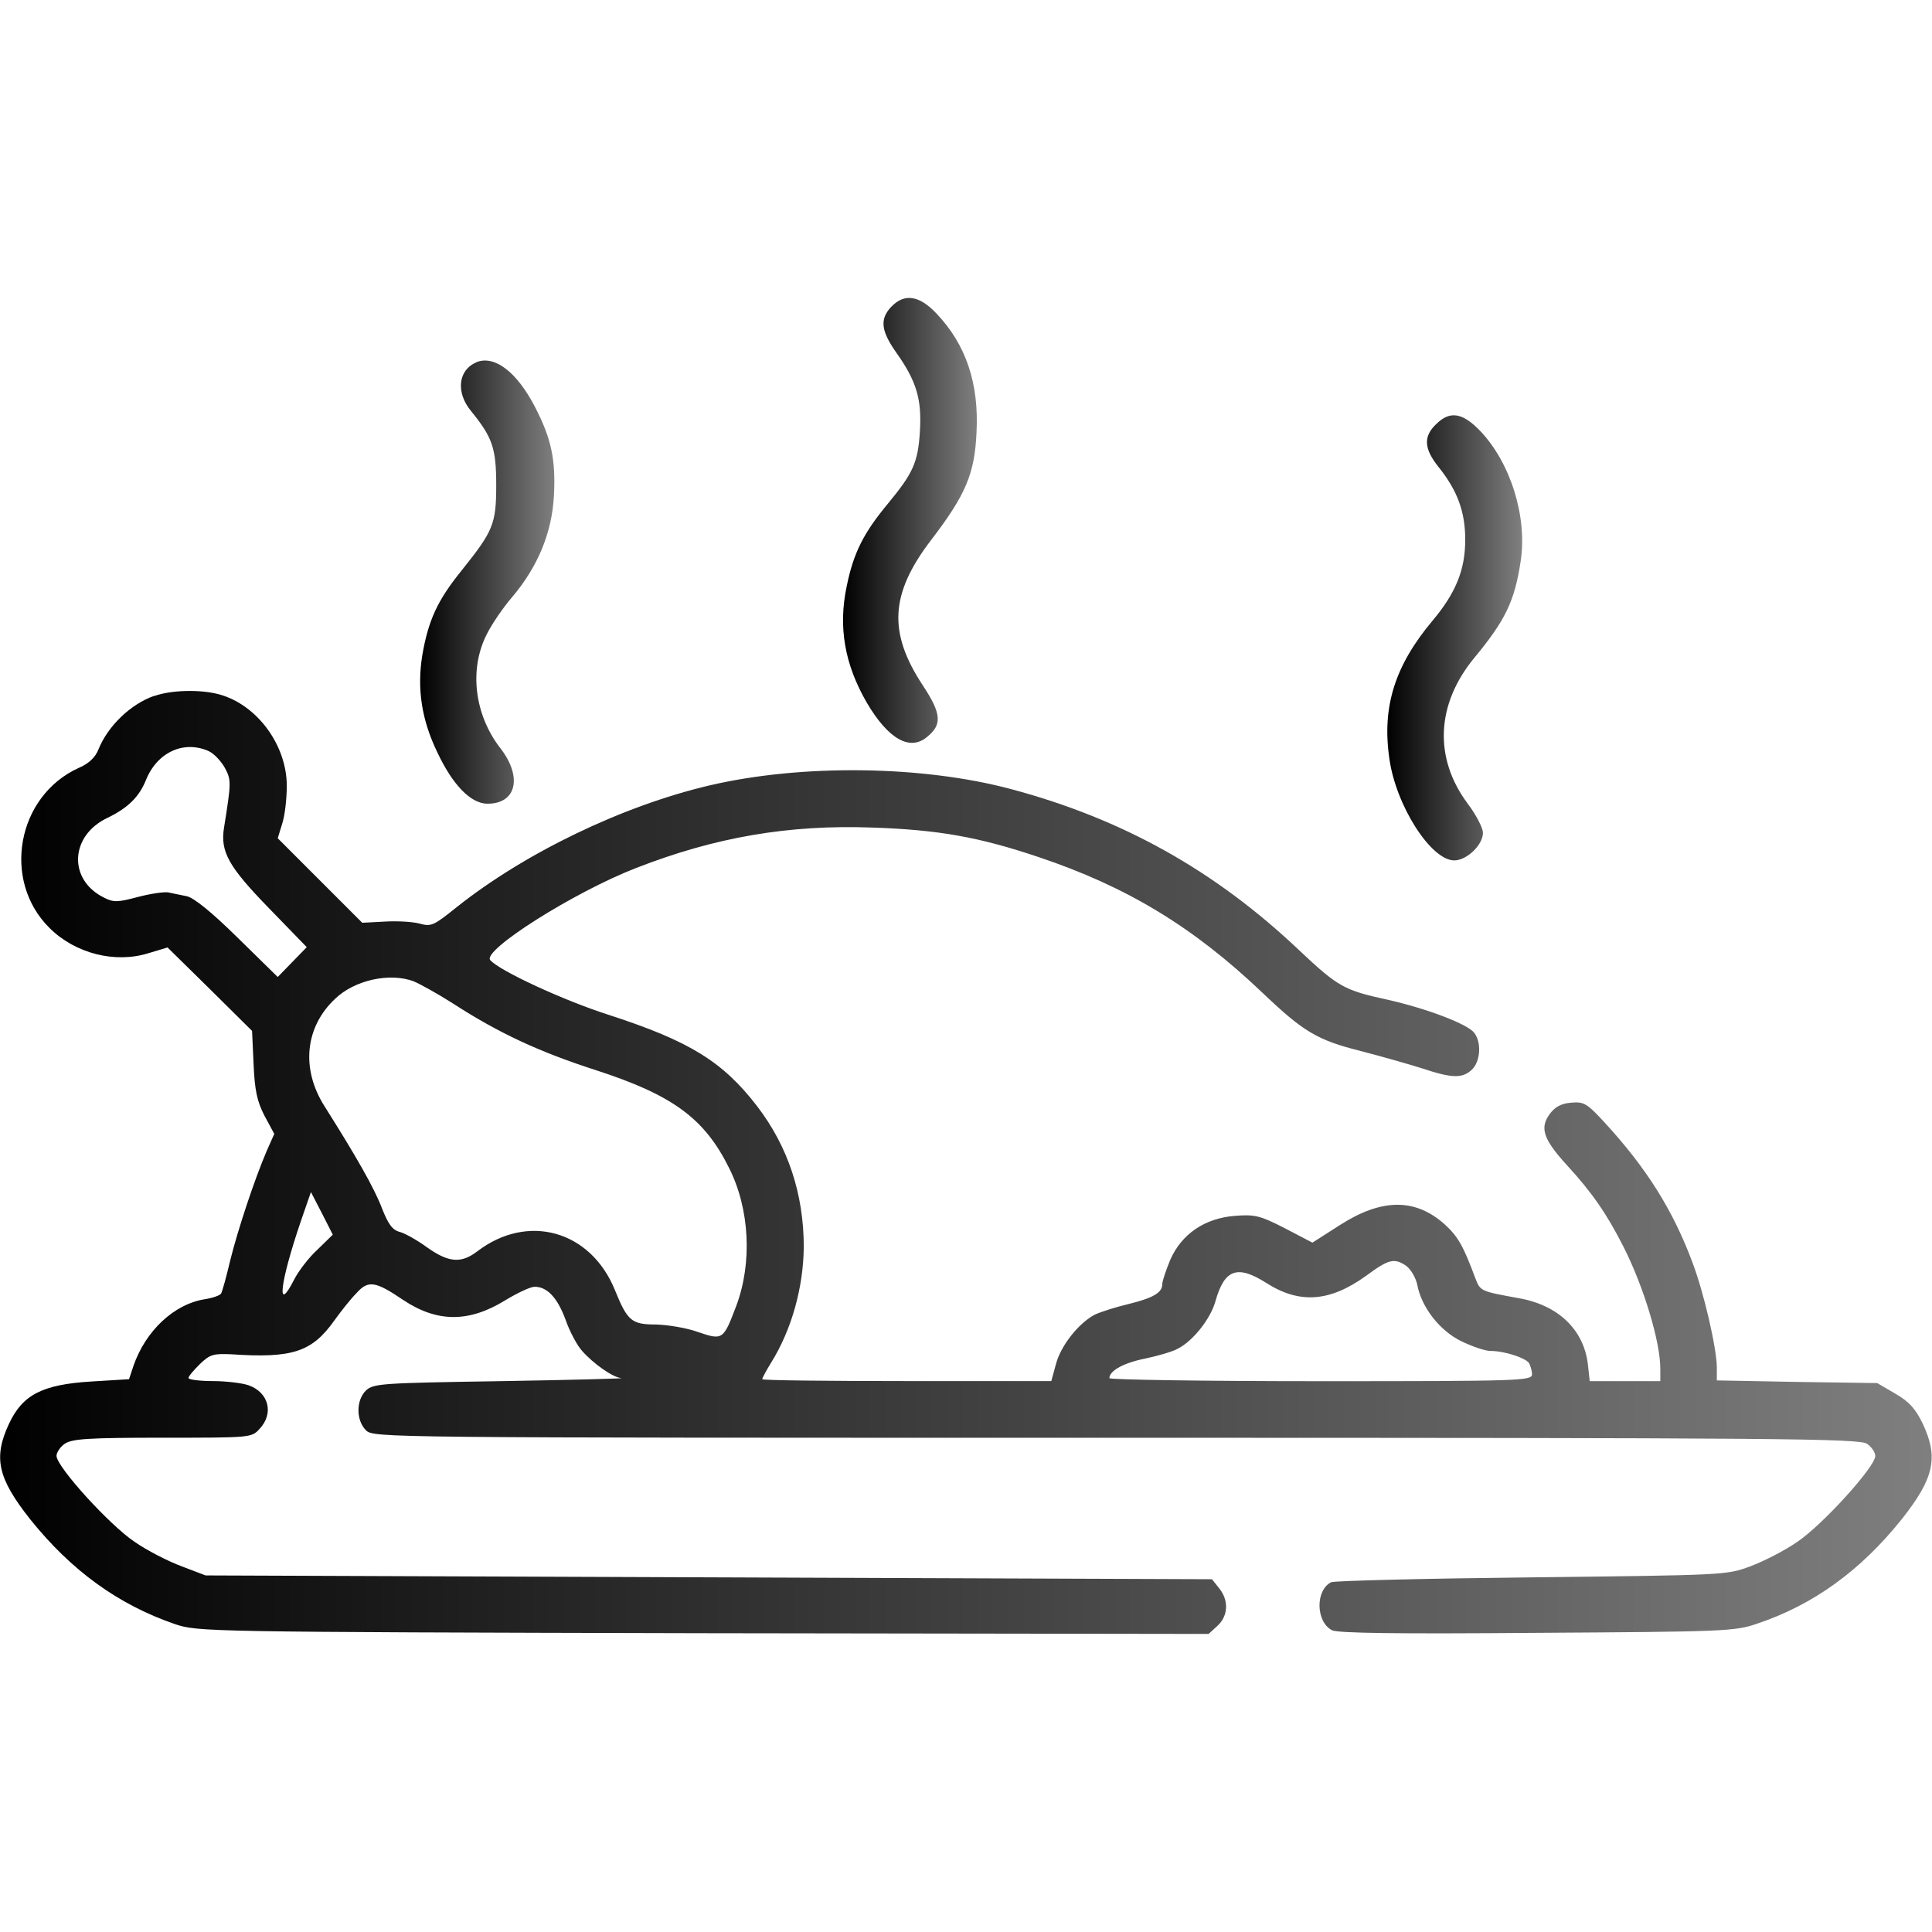
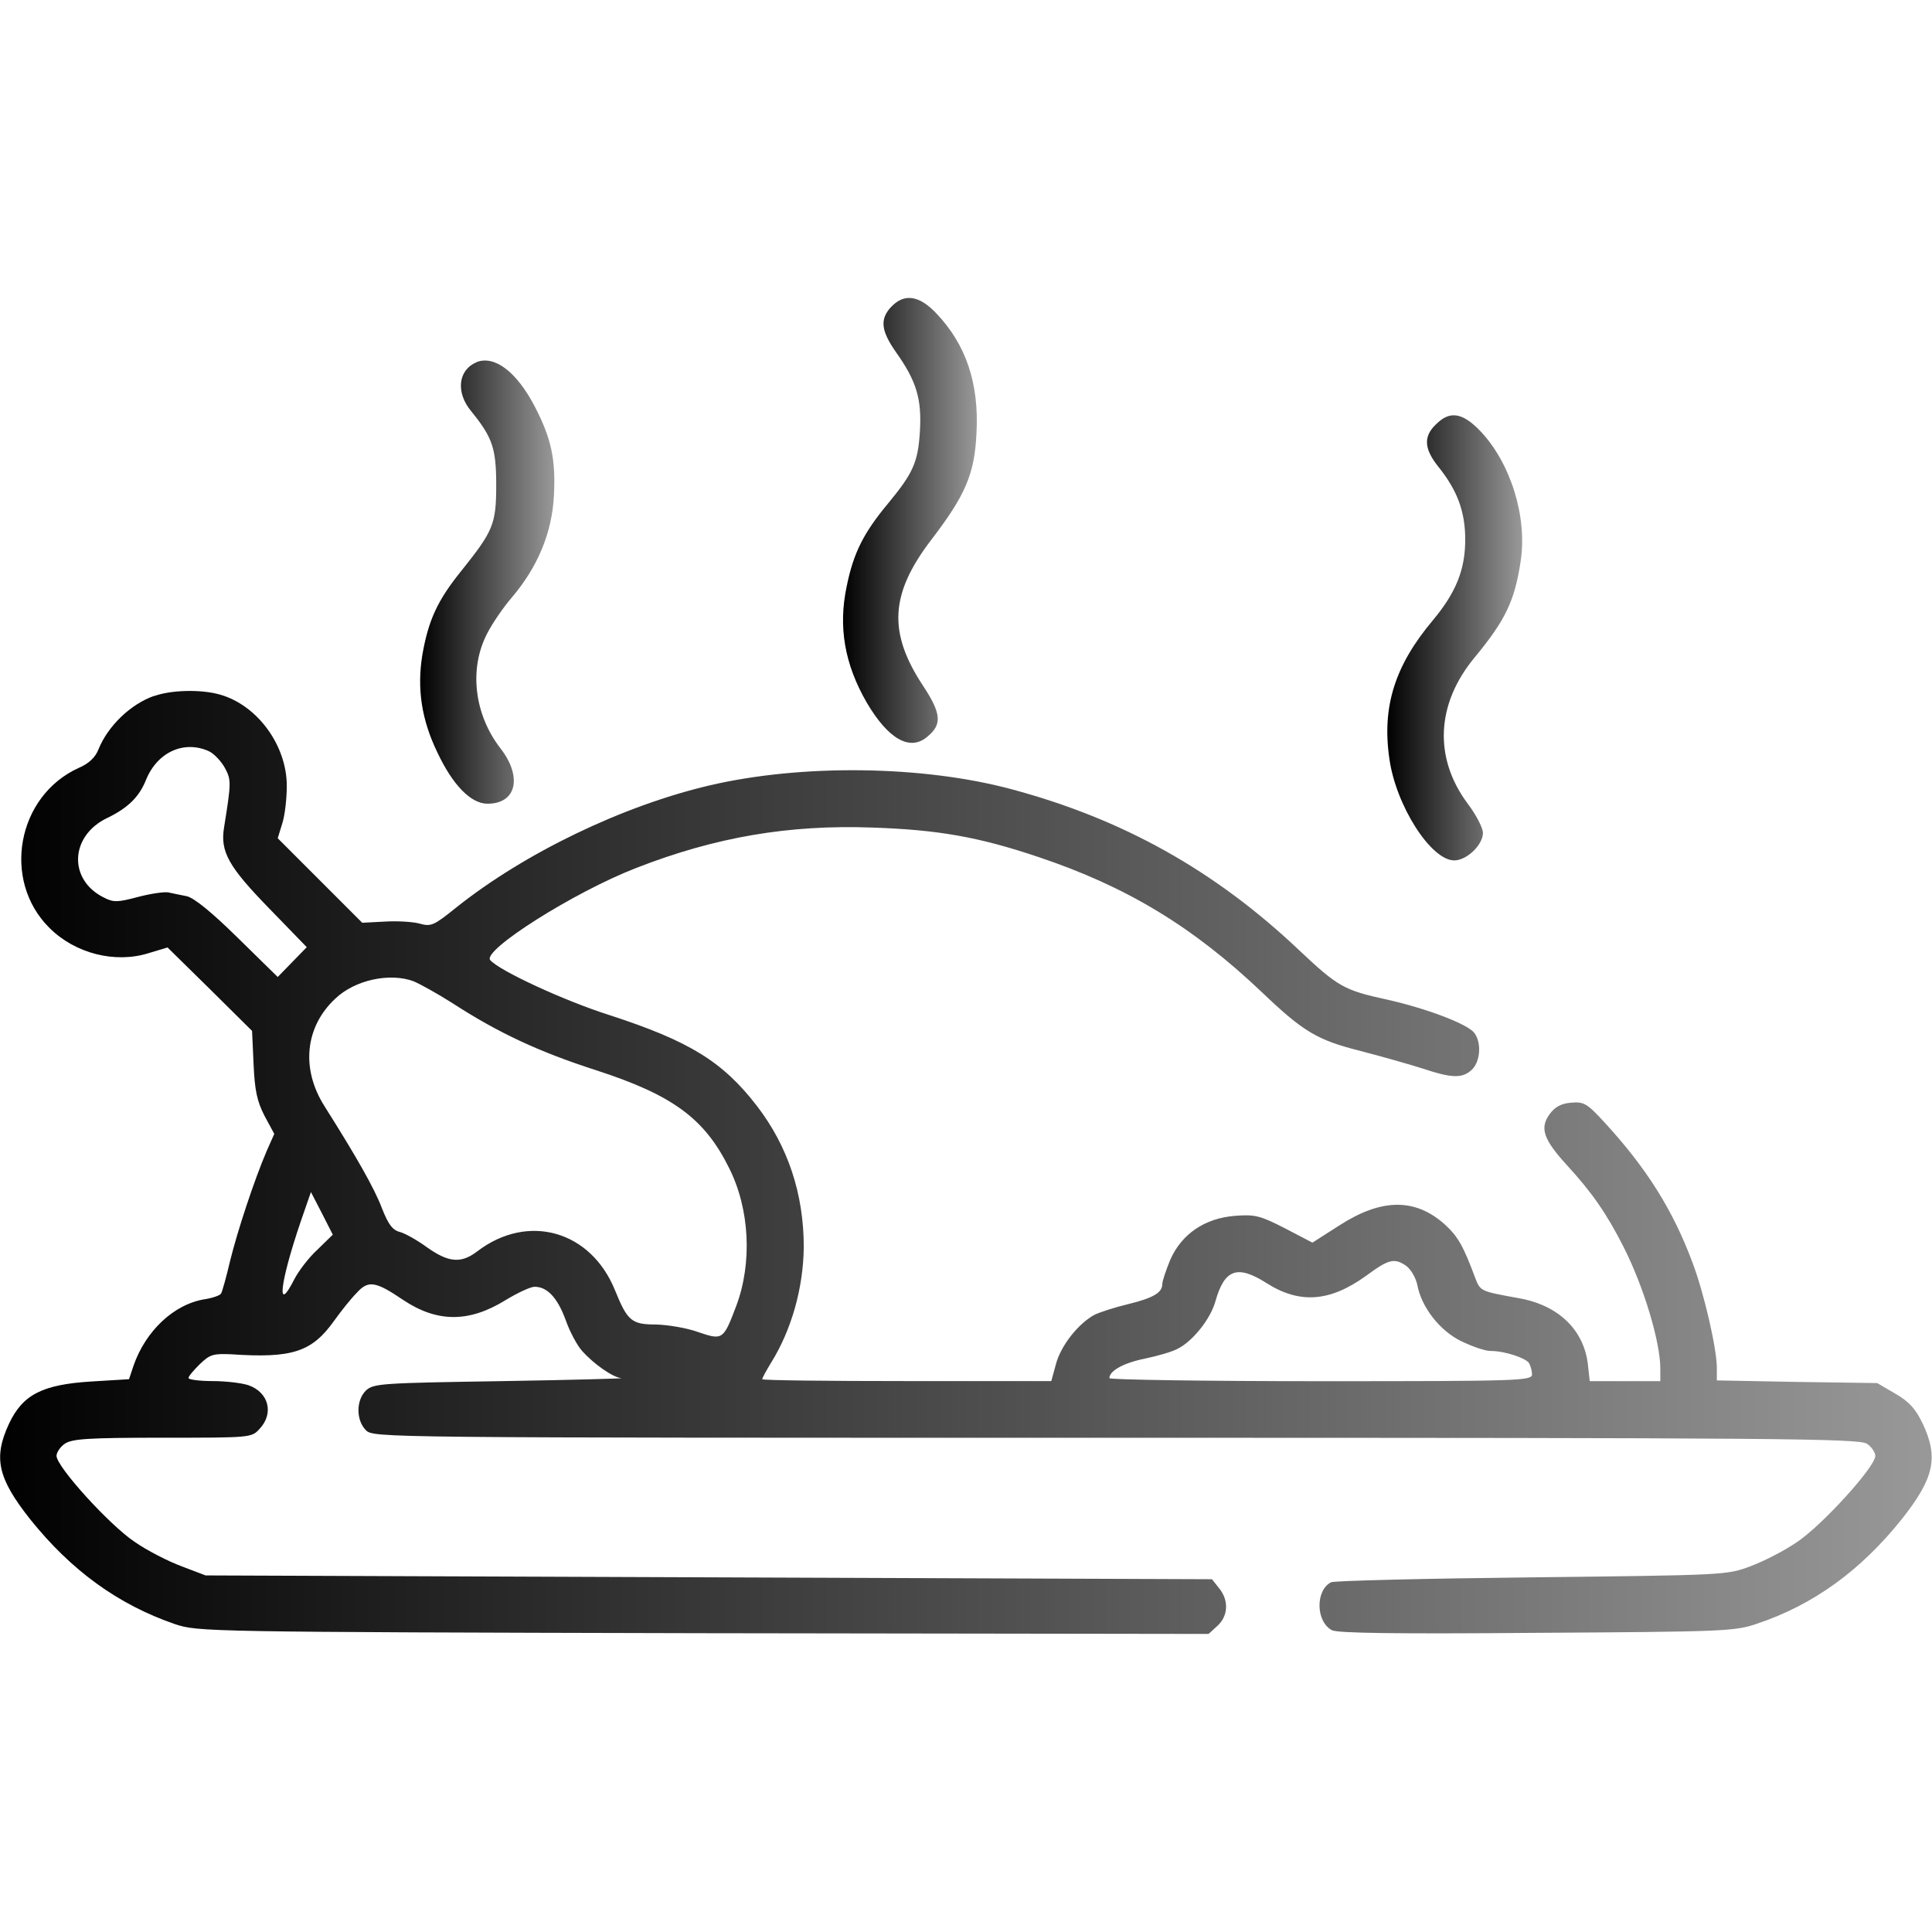
<svg xmlns="http://www.w3.org/2000/svg" version="1.1" width="32" height="32" viewBox="0 0 32 32">
  <linearGradient id="gradient1" x1="100%" y1="0%" x2="0%" y2="0%">
-     <stop offset="0%" style="stop-color: #000000; stop-opacity: .5" />
+     <stop offset="0%" style="stop-color: #000000; stop-opacity: .4" />
    <stop offset="100%" style="stop-color: #0000000; stop-opacity: 1" />
  </linearGradient>
  <path fill="url(#gradient1)" d="M14.762 5.081c-0.194 0.206-0.169 0.4 0.081 0.756 0.338 0.475 0.425 0.775 0.394 1.3s-0.113 0.7-0.537 1.213c-0.394 0.475-0.563 0.806-0.675 1.356-0.144 0.675-0.037 1.294 0.331 1.931 0.356 0.606 0.719 0.813 1.006 0.563 0.244-0.2 0.231-0.381-0.075-0.844-0.581-0.881-0.544-1.519 0.131-2.406 0.575-0.75 0.725-1.1 0.756-1.781 0.044-0.819-0.175-1.463-0.662-1.975-0.287-0.306-0.537-0.338-0.75-0.112z" />
  <path fill="url(#gradient1)" d="M7.894 6c-0.306 0.125-0.35 0.5-0.088 0.813 0.35 0.431 0.413 0.612 0.413 1.219 0 0.65-0.050 0.762-0.569 1.412-0.406 0.5-0.556 0.831-0.656 1.412-0.088 0.55-0.013 1.063 0.25 1.606 0.256 0.544 0.556 0.85 0.831 0.85 0.481 0 0.581-0.444 0.213-0.919-0.431-0.556-0.525-1.313-0.219-1.9 0.075-0.15 0.256-0.419 0.406-0.594 0.431-0.506 0.669-1.075 0.7-1.694 0.031-0.594-0.044-0.944-0.313-1.463-0.3-0.581-0.669-0.862-0.969-0.744z" />
  <path fill="url(#gradient1)" d="M23.781 7.031c-0.206 0.2-0.194 0.4 0.038 0.694 0.319 0.394 0.45 0.75 0.45 1.213 0 0.5-0.156 0.881-0.538 1.338-0.625 0.744-0.844 1.425-0.719 2.287 0.106 0.775 0.688 1.688 1.075 1.688 0.206 0 0.475-0.256 0.475-0.456 0-0.081-0.113-0.3-0.25-0.481-0.569-0.762-0.525-1.656 0.113-2.425 0.506-0.613 0.663-0.931 0.762-1.594 0.113-0.738-0.169-1.631-0.669-2.156-0.294-0.306-0.506-0.344-0.738-0.106z" />
  <path fill="url(#gradient1)" d="M2.556 11.525c-0.394 0.137-0.769 0.5-0.925 0.887-0.050 0.131-0.163 0.238-0.325 0.306-1.025 0.463-1.281 1.863-0.488 2.65 0.425 0.425 1.087 0.594 1.644 0.419l0.313-0.094 0.7 0.688 0.7 0.694 0.025 0.55c0.019 0.431 0.056 0.613 0.181 0.856l0.162 0.3-0.125 0.281c-0.206 0.481-0.481 1.313-0.606 1.819-0.063 0.269-0.131 0.512-0.15 0.544s-0.144 0.075-0.269 0.094c-0.512 0.081-0.981 0.525-1.181 1.1l-0.075 0.225-0.625 0.038c-0.813 0.050-1.137 0.219-1.363 0.7-0.263 0.563-0.188 0.9 0.35 1.581 0.681 0.85 1.456 1.413 2.4 1.738 0.381 0.125 0.45 0.131 8.75 0.15l8.369 0.012 0.15-0.137c0.175-0.163 0.188-0.419 0.025-0.619l-0.119-0.15-16.669-0.063-0.394-0.15c-0.219-0.081-0.575-0.262-0.781-0.406-0.413-0.275-1.294-1.244-1.294-1.425 0-0.056 0.063-0.15 0.137-0.2 0.119-0.081 0.381-0.1 1.612-0.1 1.463 0 1.481 0 1.612-0.144 0.244-0.256 0.156-0.606-0.181-0.725-0.112-0.038-0.381-0.069-0.594-0.069-0.219 0-0.4-0.025-0.4-0.050 0-0.031 0.087-0.131 0.188-0.231 0.169-0.163 0.225-0.175 0.519-0.163 1.013 0.069 1.337-0.038 1.706-0.556 0.112-0.156 0.275-0.363 0.369-0.456 0.194-0.219 0.313-0.2 0.775 0.113 0.563 0.375 1.088 0.375 1.688 0.006 0.206-0.125 0.419-0.225 0.488-0.225 0.206 0 0.375 0.175 0.512 0.544 0.069 0.2 0.194 0.431 0.275 0.519 0.188 0.212 0.506 0.438 0.65 0.45 0.063 0.006-0.831 0.031-1.988 0.050-1.956 0.031-2.112 0.038-2.237 0.15-0.169 0.156-0.175 0.494-0.006 0.663 0.125 0.125 0.206 0.125 12.425 0.125 11.031 0 12.313 0.012 12.438 0.1 0.075 0.050 0.137 0.144 0.137 0.2 0 0.181-0.881 1.15-1.294 1.425-0.206 0.144-0.563 0.325-0.781 0.406-0.387 0.144-0.431 0.144-3.613 0.181-1.769 0.019-3.269 0.056-3.325 0.081-0.262 0.131-0.256 0.65 0.012 0.794 0.087 0.050 1.081 0.063 3.394 0.044 3.094-0.019 3.281-0.025 3.644-0.15 0.938-0.313 1.719-0.881 2.4-1.731 0.538-0.681 0.612-1.019 0.35-1.581-0.119-0.244-0.219-0.363-0.456-0.5l-0.3-0.175-1.325-0.019-1.331-0.025v-0.225c-0.006-0.325-0.212-1.219-0.4-1.719-0.325-0.875-0.762-1.569-1.456-2.325-0.294-0.319-0.344-0.35-0.556-0.331-0.163 0.012-0.269 0.069-0.356 0.188-0.169 0.231-0.106 0.419 0.288 0.85 0.413 0.45 0.656 0.8 0.938 1.356 0.331 0.656 0.606 1.563 0.606 2.012v0.206h-1.169l-0.031-0.281c-0.069-0.575-0.494-0.981-1.15-1.094-0.619-0.113-0.631-0.113-0.712-0.325-0.2-0.538-0.288-0.694-0.506-0.894-0.488-0.438-1.044-0.438-1.744 0.012l-0.45 0.288-0.456-0.238c-0.413-0.212-0.5-0.231-0.825-0.206-0.5 0.038-0.887 0.3-1.075 0.731-0.069 0.169-0.131 0.35-0.131 0.4 0 0.144-0.156 0.231-0.563 0.331-0.212 0.050-0.462 0.131-0.556 0.175-0.269 0.144-0.563 0.512-0.644 0.825l-0.075 0.275h-2.394c-1.319 0-2.394-0.012-2.394-0.031s0.063-0.137 0.144-0.269c0.344-0.55 0.537-1.25 0.544-1.919 0-0.881-0.262-1.669-0.775-2.337-0.569-0.738-1.119-1.075-2.444-1.506-0.75-0.238-1.831-0.738-1.975-0.912-0.131-0.162 1.387-1.125 2.419-1.525 1.313-0.512 2.525-0.719 3.912-0.669 1.094 0.037 1.763 0.156 2.75 0.488 1.456 0.488 2.556 1.15 3.706 2.244 0.688 0.656 0.913 0.788 1.631 0.969 0.337 0.087 0.8 0.219 1.019 0.288 0.488 0.163 0.663 0.169 0.819 0.025 0.144-0.131 0.169-0.45 0.044-0.613-0.106-0.144-0.775-0.4-1.438-0.55-0.719-0.156-0.819-0.212-1.469-0.825-1.394-1.319-2.919-2.169-4.762-2.662-1.469-0.394-3.469-0.419-4.994-0.063-1.444 0.338-3.063 1.119-4.194 2.019-0.381 0.306-0.419 0.325-0.619 0.269-0.119-0.031-0.381-0.044-0.581-0.031l-0.362 0.019-1.4-1.4 0.075-0.244c0.044-0.137 0.075-0.412 0.075-0.625 0-0.669-0.487-1.338-1.112-1.512-0.313-0.088-0.806-0.075-1.081 0.025zM3.462 12.444c0.081 0.037 0.2 0.162 0.263 0.275 0.106 0.2 0.106 0.238-0.013 0.981-0.069 0.406 0.075 0.656 0.744 1.344l0.625 0.644-0.481 0.494-0.663-0.65c-0.431-0.425-0.725-0.662-0.844-0.688-0.106-0.019-0.237-0.050-0.306-0.063-0.063-0.012-0.288 0.019-0.5 0.075-0.331 0.088-0.406 0.094-0.563 0.012-0.6-0.294-0.569-1.031 0.063-1.325 0.331-0.162 0.519-0.344 0.631-0.625 0.188-0.463 0.631-0.662 1.044-0.475zM6.856 16.256c0.094 0.038 0.388 0.2 0.644 0.363 0.762 0.494 1.438 0.806 2.369 1.106 1.275 0.413 1.8 0.8 2.206 1.619 0.344 0.681 0.387 1.575 0.119 2.288-0.213 0.563-0.225 0.569-0.631 0.431-0.188-0.069-0.5-0.119-0.694-0.125-0.406 0-0.475-0.056-0.681-0.563-0.4-0.994-1.444-1.288-2.281-0.65-0.269 0.206-0.475 0.188-0.831-0.063-0.162-0.119-0.362-0.231-0.45-0.256-0.125-0.031-0.194-0.125-0.3-0.394-0.125-0.331-0.425-0.856-0.95-1.688-0.394-0.619-0.325-1.313 0.175-1.781 0.325-0.313 0.906-0.438 1.306-0.288zM5.256 20.7c-0.144 0.131-0.313 0.356-0.381 0.488-0.3 0.594-0.244 0.075 0.106-0.956l0.169-0.488 0.181 0.35 0.181 0.356-0.256 0.25zM23.294 20.969c0.075 0.056 0.156 0.194 0.181 0.313 0.069 0.369 0.369 0.756 0.725 0.931 0.181 0.087 0.394 0.163 0.488 0.163 0.231 0 0.575 0.113 0.637 0.2 0.025 0.044 0.050 0.131 0.050 0.188 0 0.106-0.206 0.113-3.5 0.113-1.925 0-3.5-0.025-3.5-0.050 0-0.125 0.244-0.256 0.594-0.325 0.206-0.044 0.45-0.113 0.538-0.163 0.25-0.125 0.544-0.494 0.625-0.788 0.15-0.531 0.363-0.606 0.844-0.3 0.55 0.35 1.050 0.313 1.65-0.119 0.381-0.281 0.469-0.3 0.669-0.163z" />
</svg>
